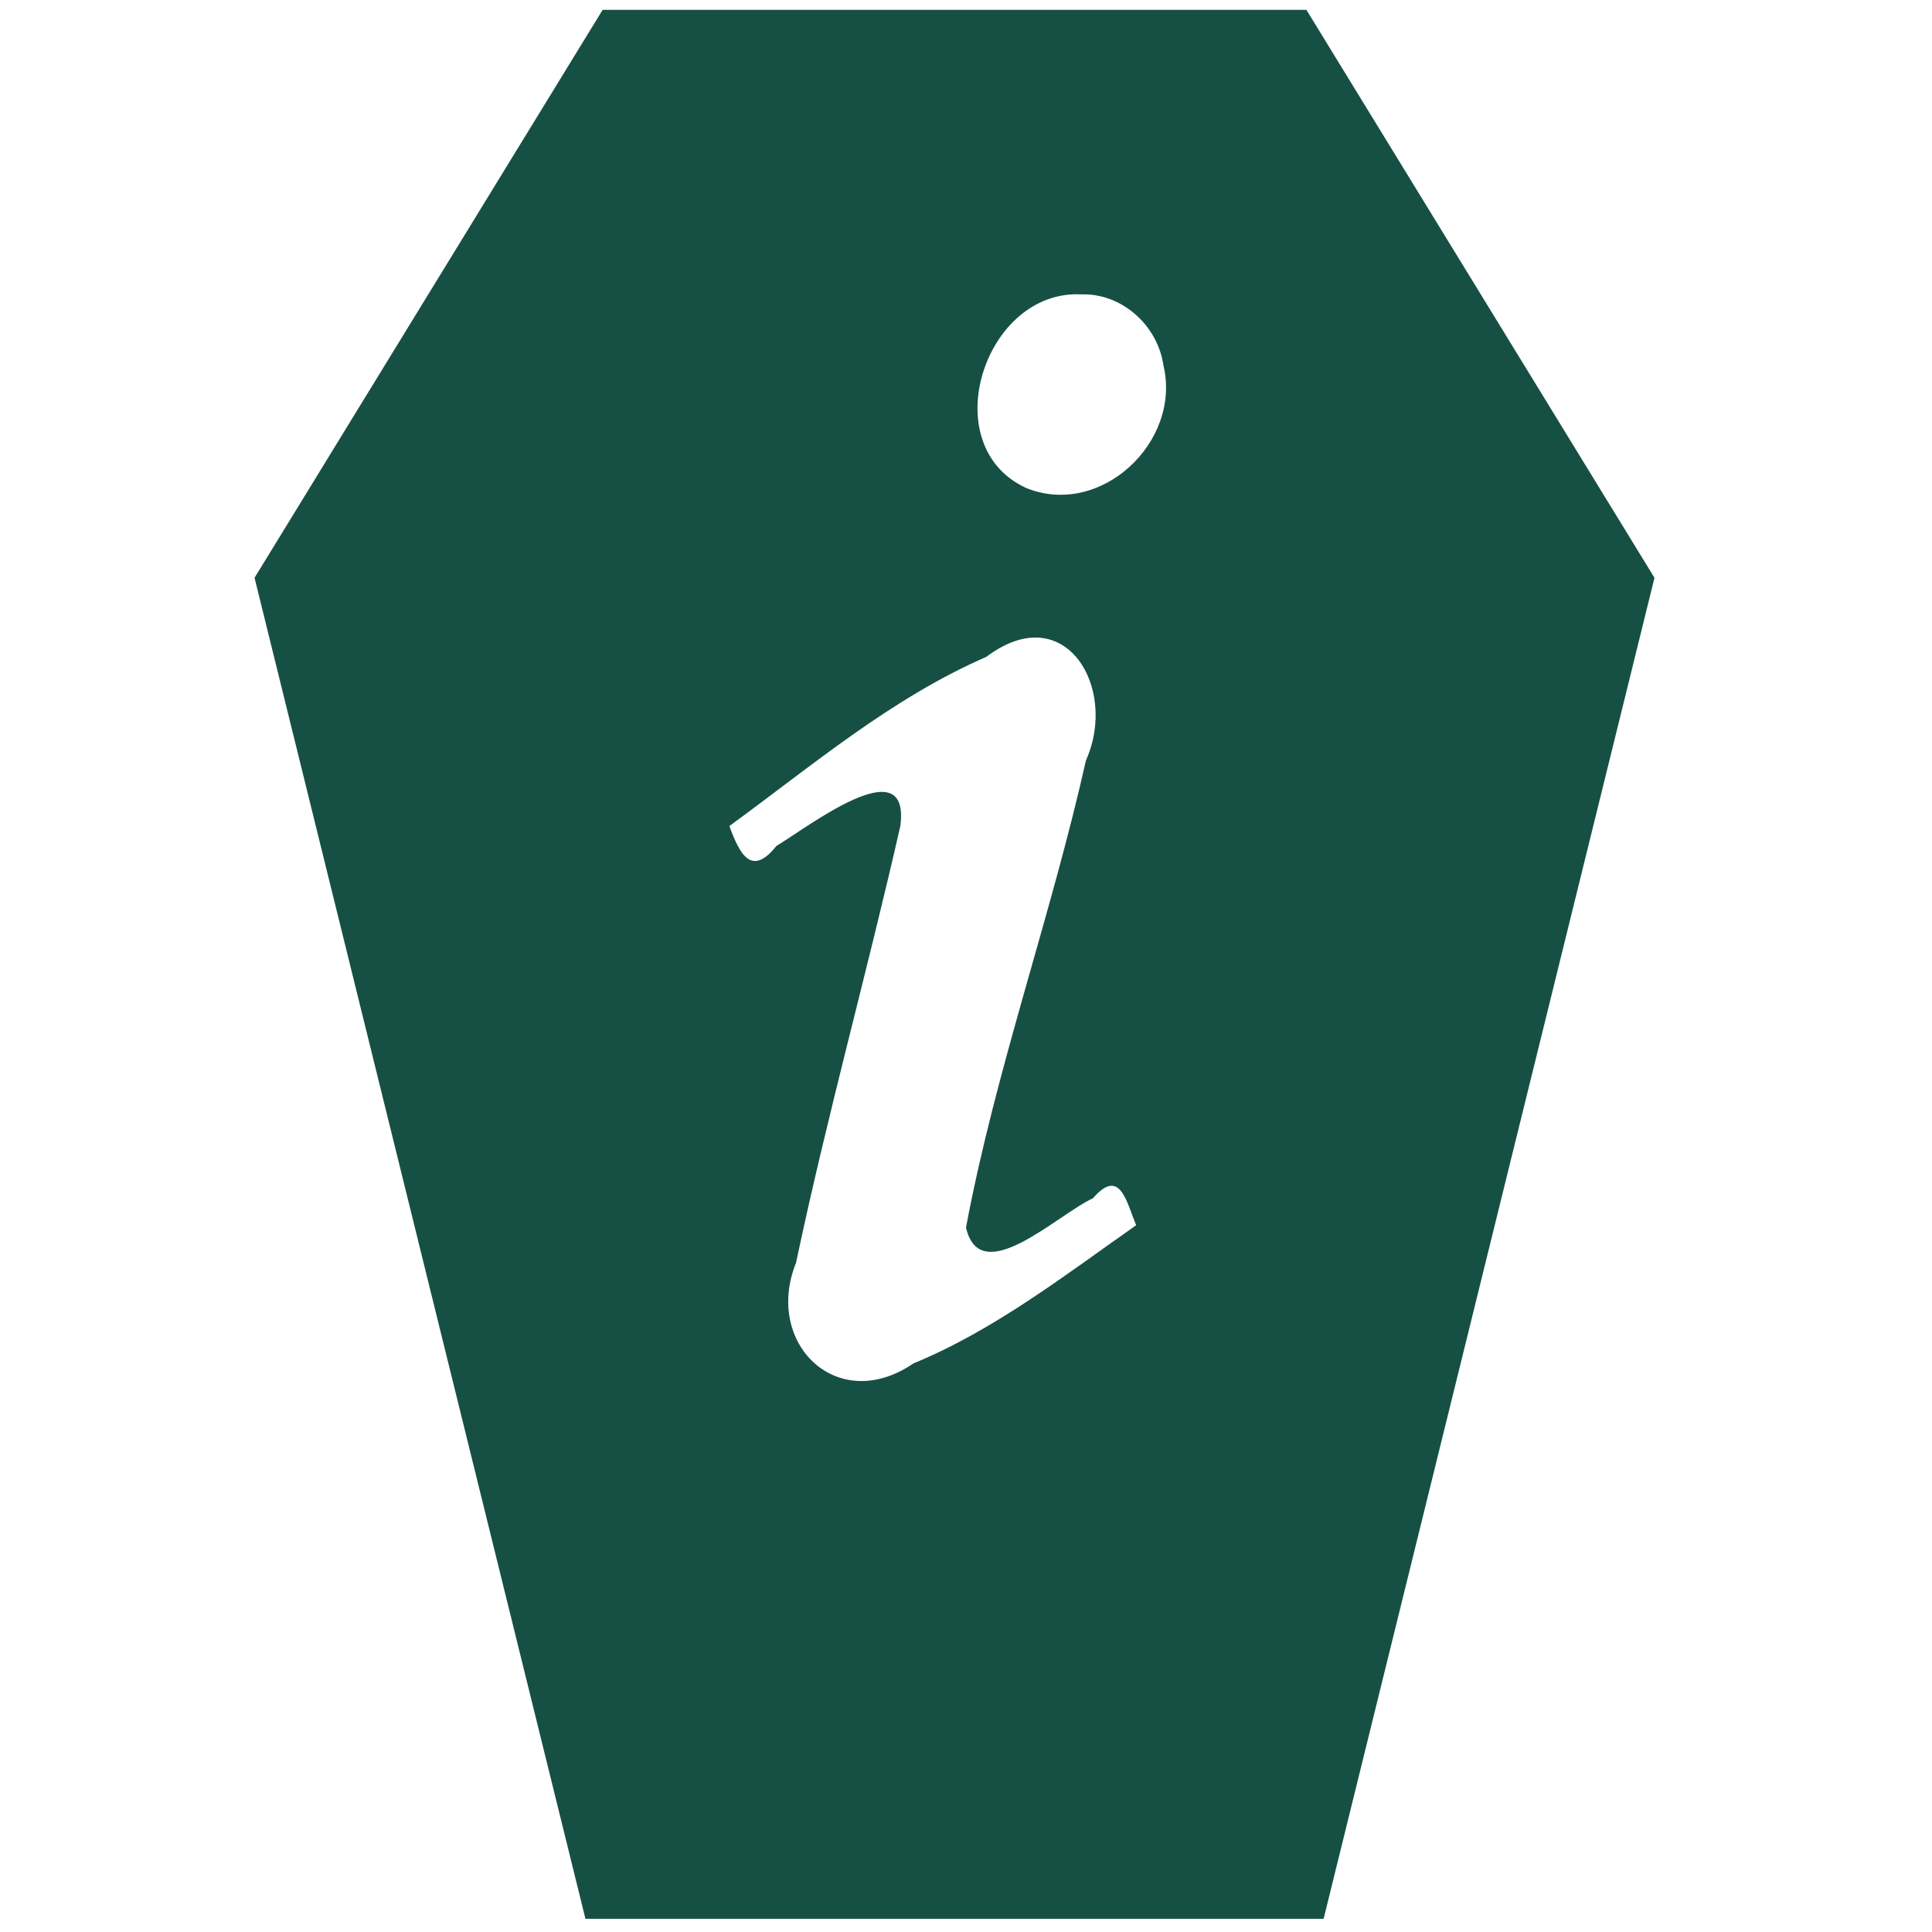
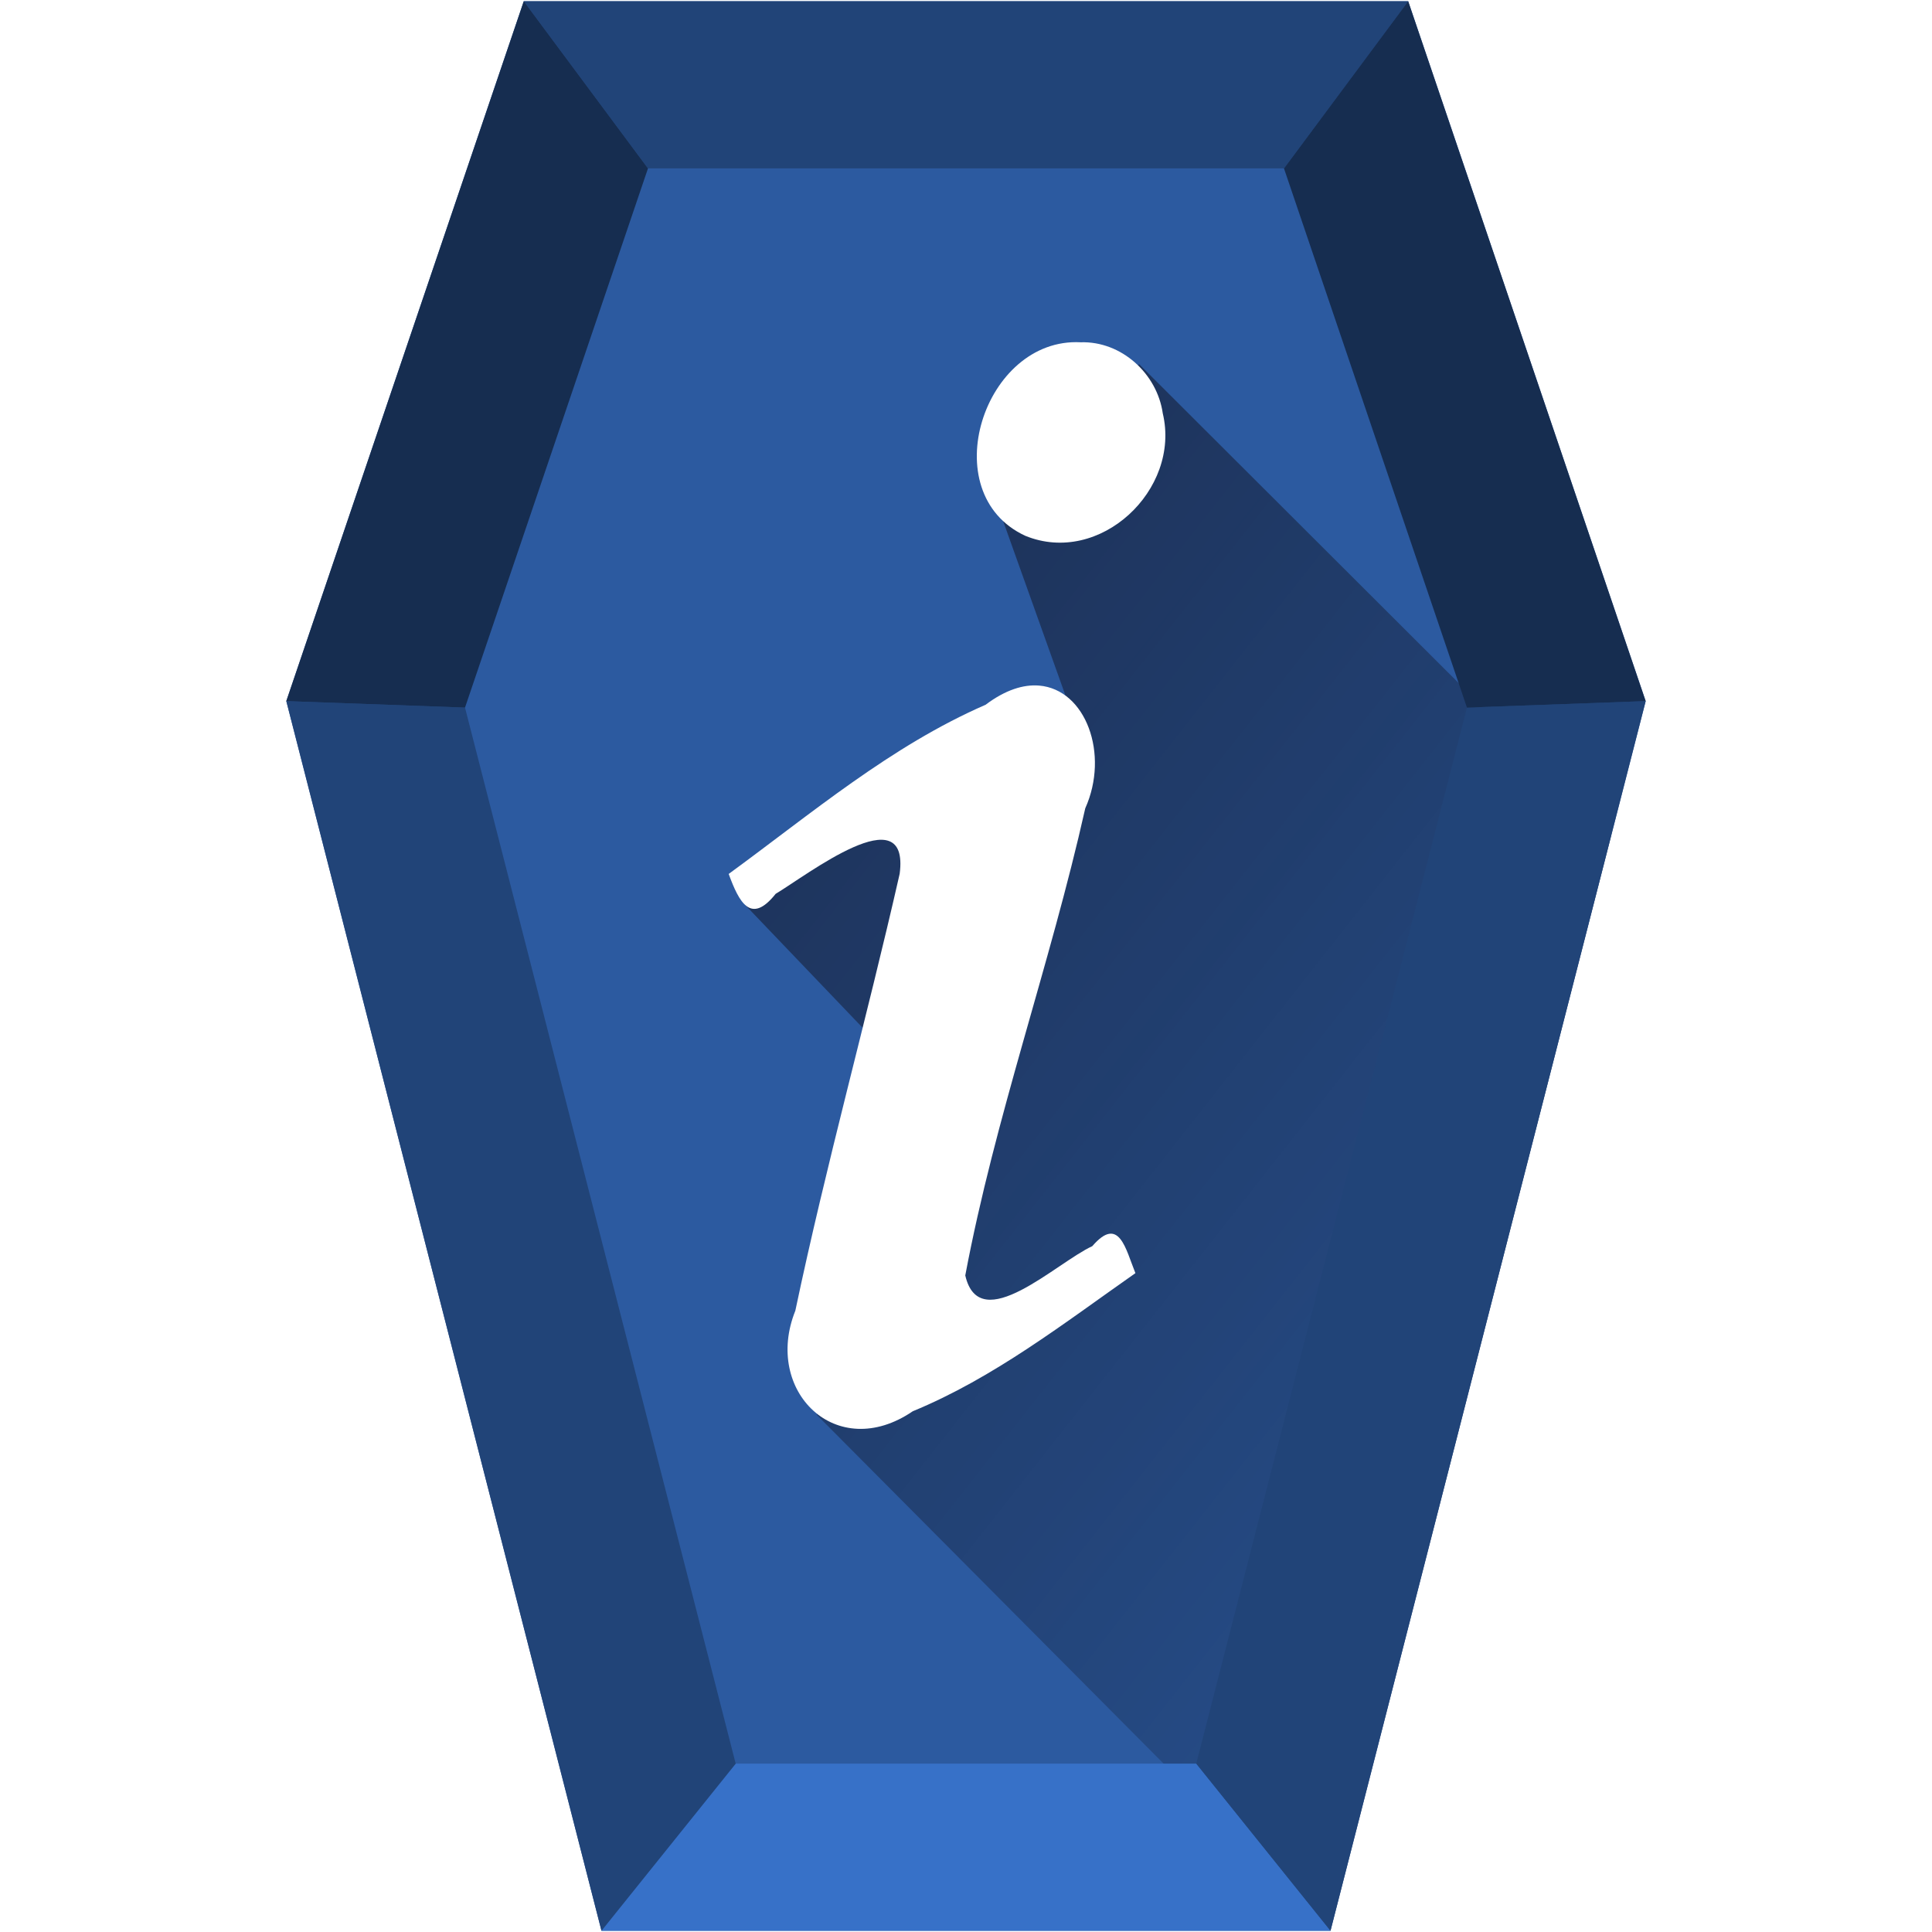
<svg xmlns="http://www.w3.org/2000/svg" xmlns:xlink="http://www.w3.org/1999/xlink" id="svg2677" width="48" height="48" version="1.0">
  <defs id="defs2679">
+     <linearGradient id="linearGradient938">
+       <stop style="stop-color:#0e0000;stop-opacity:1" offset="0" id="stop934" />
+       <stop style="stop-color:#000000;stop-opacity:0" offset="1" id="stop936" />
+     </linearGradient>
    <linearGradient id="linearGradient2642" x1="302.86" x2="302.86" y1="366.65" y2="609.51" gradientTransform="matrix(.067325 0 0 .0147 -.34114 37.04)" gradientUnits="userSpaceOnUse">
      <stop id="stop5050" style="stop-opacity:0" offset="0" />
      <stop id="stop5056" offset=".5" />
      <stop id="stop5052" style="stop-opacity:0" offset="1" />
    </linearGradient>
    <radialGradient id="radialGradient2639" cx="605.71" cy="486.65" r="117.14" gradientTransform="matrix(-.02304 0 0 .0147 21.623 37.04)" gradientUnits="userSpaceOnUse" xlink:href="#linearGradient5060" />
    <linearGradient id="linearGradient5060">
      <stop id="stop5062" offset="0" />
      <stop id="stop5064" style="stop-opacity:0" offset="1" />
    </linearGradient>
    <radialGradient id="radialGradient2636" cx="605.71" cy="486.65" r="117.14" gradientTransform="matrix(.02304 0 0 .0147 26.361 37.04)" gradientUnits="userSpaceOnUse" xlink:href="#linearGradient5060" />
    <linearGradient id="linearGradient2633" x1="-51.786" x2="-51.786" y1="50.786" y2="2.906" gradientTransform="matrix(.8075 0 0 .89483 59.41 -2.9806)" gradientUnits="userSpaceOnUse">
      <stop id="stop3106" style="stop-color:#aaa" offset="0" />
      <stop id="stop3108" style="stop-color:#c8c8c8" offset="1" />
    </linearGradient>
    <linearGradient id="linearGradient2631" x1="25.132" x2="25.132" y1=".985" y2="47.013" gradientTransform="matrix(1 0 0 .95617 -1.0065e-7 -1.9149)" gradientUnits="userSpaceOnUse">
      <stop id="stop3602" style="stop-color:#f4f4f4" offset="0" />
      <stop id="stop3604" style="stop-color:#dbdbdb" offset="1" />
    </linearGradient>
    <radialGradient id="radialGradient2628" cx="102" cy="112.3" r="139.56" gradientTransform="matrix(.3617 0 0 -.39078 .85106 47.517)" gradientUnits="userSpaceOnUse">
      <stop id="stop41" style="stop-color:#b7b8b9" offset="0" />
      <stop id="stop47" style="stop-color:#ececec" offset=".189" />
      <stop id="stop49" style="stop-color:#fafafa;stop-opacity:0" offset=".257" />
      <stop id="stop51" style="stop-color:#fff;stop-opacity:0" offset=".301" />
      <stop id="stop53" style="stop-color:#fafafa;stop-opacity:0" offset=".531" />
      <stop id="stop55" style="stop-color:#ebecec;stop-opacity:0" offset=".845" />
      <stop id="stop57" style="stop-color:#e1e2e3;stop-opacity:0" offset="1" />
    </radialGradient>
    <linearGradient id="linearGradient2625" x1="24" x2="24" y1="2" y2="46.017" gradientTransform="matrix(1 0 0 .97778 0 -.96667)" gradientUnits="userSpaceOnUse">
      <stop id="stop3213" style="stop-color:#fff" offset="0" />
      <stop id="stop3215" style="stop-color:#fff;stop-opacity:0" offset="1" />
    </linearGradient>
    <filter id="filter3212" x="-.148" y="-.164" width="1.297" height="1.329" color-interpolation-filters="sRGB">
      <feGaussianBlur id="feGaussianBlur3214" stdDeviation="0.774" />
    </filter>
    <linearGradient id="linearGradient2621" x1="32.892" x2="36.358" y1="8.059" y2="5.457" gradientTransform="matrix(.9977 0 0 1.0407 .1638 -1.1058)" gradientUnits="userSpaceOnUse">
      <stop id="stop8591" style="stop-color:#fefefe" offset="0" />
      <stop id="stop8593" style="stop-color:#cbcbcb" offset="1" />
    </linearGradient>
    <radialGradient id="radialGradient2675" cx="22.902" cy="45.867" r="7.906" gradientTransform="matrix(.69765 0 0 .29961 12.507 18.89)" gradientUnits="userSpaceOnUse">
      <stop id="stop3197" offset="0" />
      <stop id="stop3199" style="stop-opacity:0" offset="1" />
    </radialGradient>
    <radialGradient id="radialGradient2672" cx="22.902" cy="45.867" r="7.906" gradientTransform="matrix(.75875 0 0 .32584 -.80598 19.479)" gradientUnits="userSpaceOnUse">
      <stop id="stop3203" offset="0" />
      <stop id="stop3205" style="stop-opacity:0" offset="1" />
    </radialGradient>
    <radialGradient id="radialGradient2668" cx="17.059" cy="41.059" r="5.739" fx="14.638" fy="38.175" gradientTransform="matrix(.66498 0 -.10886 .63739 9.9382 5.2626)" gradientUnits="userSpaceOnUse">
      <stop id="stop3877" style="stop-color:#aaa" offset="0" />
      <stop id="stop3879" style="stop-color:#4d4d4d" offset="1" />
    </radialGradient>
    <radialGradient id="radialGradient2665" cx="17.059" cy="41.059" r="5.739" fx="14.109" fy="38.981" gradientTransform="matrix(.66333 0 -.10859 .6358 21.997 3.4975)" gradientUnits="userSpaceOnUse">
-       <stop id="stop3871" style="stop-color:#aaa" offset="0" />
-       <stop id="stop3873" style="stop-color:#4d4d4d" offset="1" />
+       <stop id="stop3871" style="stop-color:#ffffff;stop-opacity:1" offset="0" />
+       <stop id="stop3873" style="stop-color:#999999;stop-opacity:1" offset="1" />
    </radialGradient>
    <linearGradient id="linearGradient2662" x1="28.739" x2="25.4" y1="144.12" y2="119.86" gradientTransform="matrix(.22147 0 0 .22311 14.032 -16.079)" gradientUnits="userSpaceOnUse">
      <stop id="stop3239" style="stop-color:#fff" offset="0" />
      <stop id="stop3241" style="stop-color:#fff;stop-opacity:.379" offset="1" />
    </linearGradient>
    <linearGradient id="linearGradient2659" x1="28.739" x2="26.257" y1="144.12" y2="125.39" gradientTransform="matrix(.44563 0 0 .22311 20.716 -17.657)" gradientUnits="userSpaceOnUse">
      <stop id="stop3245" style="stop-color:#fff" offset="0" />
      <stop id="stop3247" style="stop-color:#fff;stop-opacity:.379" offset="1" />
    </linearGradient>
    <linearGradient id="linearGradient2444-734-39" x1="28.534" x2="16.887" y1="24.24" y2="13.664" gradientTransform="matrix(1.0502,0,0,0.99322,-1.706644,-3.060645)" gradientUnits="userSpaceOnUse">
      <stop id="stop3388" style="stop-color:#dbd2a2" offset="0" />
      <stop id="stop3390" style="stop-color:#fff;stop-opacity:0" offset="1" />
    </linearGradient>
    <linearGradient id="linearGradient6119" x1="22.104" x2="22.104" y1="40.124" y2="10.035" gradientTransform="matrix(0.66556,0,0,1.4408,4.5203,-11.849)" gradientUnits="userSpaceOnUse" xlink:href="#linearGradient5031" />
    <linearGradient id="linearGradient5031">
      <stop id="stop5033" style="stop-color:#a3a3a3" offset="0" />
      <stop id="stop5035" style="stop-color:#bababa" offset="1" />
    </linearGradient>
    <linearGradient id="linearGradient6090" x1="22.104" x2="22.104" y1="40.124" y2="10.035" gradientTransform="matrix(1.0228,0,0,1.4408,-0.69869,-6.5277)" gradientUnits="userSpaceOnUse" xlink:href="#linearGradient5031" />
    <linearGradient id="linearGradient5988" x1="22.104" x2="22.104" y1="40.124" y2="10.035" gradientTransform="matrix(0.33421,0,0,1.4207,9.679,-1.238)" gradientUnits="userSpaceOnUse" xlink:href="#linearGradient5031" />
    <linearGradient id="linearGradient5984" x1="22.104" x2="22.104" y1="40.124" y2="10.035" gradientTransform="matrix(0.48763,0,0,1.4407,7.7773,0.40824)" gradientUnits="userSpaceOnUse" xlink:href="#linearGradient5031" />
    <linearGradient id="linearGradient5980" x1="22.104" x2="22.104" y1="40.124" y2="10.035" gradientTransform="matrix(0.3695,0,0,1.4205,9.0116,2.7803)" gradientUnits="userSpaceOnUse" xlink:href="#linearGradient5031" />
    <linearGradient id="linearGradient6073" x1="22.104" x2="22.104" y1="40.124" y2="10.035" gradientTransform="matrix(0.38146,0,0,1.4009,8.4789,5.2584)" gradientUnits="userSpaceOnUse" xlink:href="#linearGradient5031" />
    <linearGradient id="linearGradient6143" x1="22.104" x2="22.104" y1="40.124" y2="10.035" gradientTransform="matrix(0.40636,0,0,1.4408,8.3144,-5.594)" gradientUnits="userSpaceOnUse" xlink:href="#linearGradient5031" />
    <linearGradient id="linearGradient6065" x1="22.104" x2="22.104" y1="40.124" y2="10.035" gradientTransform="matrix(1.7828,0,0,1.4408,-37.939,-28.441)" gradientUnits="userSpaceOnUse" xlink:href="#linearGradient5031" />
+     <linearGradient xlink:href="#radialGradient2665" id="linearGradient922" x1="18.104" y1="21.713" x2="28.953" y2="22.001" gradientUnits="userSpaceOnUse" />
+     <linearGradient xlink:href="#linearGradient938" id="linearGradient960" gradientUnits="userSpaceOnUse" x1="12.106" y1="10.354" x2="52.354" y2="42.024" />
  </defs>
-   <path style="fill:#165044;fill-opacity:1;stroke:none;stroke-width:1.093px;stroke-linecap:butt;stroke-linejoin:miter;stroke-opacity:1" d="M 14.973 0.244 L 6.324 14.355 L 14.545 47.672 L 32.885 47.672 L 41.105 14.355 L 32.457 0.244 L 14.973 0.244 z M 26.865 7.314 C 27.879 7.281 28.766 8.093 28.906 9.082 C 29.359 10.981 27.341 12.881 25.488 12.121 C 23.204 11.061 24.461 7.187 26.865 7.314 z M 25.834 15.844 C 26.995 15.939 27.584 17.549 26.98 18.893 C 26.106 22.789 24.738 26.57 24 30.498 C 24.357 32.049 26.276 30.17 27.154 29.771 C 27.823 28.995 27.984 29.847 28.227 30.441 C 26.452 31.685 24.714 33.041 22.695 33.873 C 20.796 35.169 18.976 33.367 19.777 31.375 C 20.544 27.736 21.546 24.147 22.369 20.52 C 22.626 18.559 20.056 20.561 19.289 21.018 C 18.67 21.795 18.379 21.225 18.121 20.523 C 20.178 19.021 22.148 17.346 24.504 16.32 C 24.996 15.95 25.447 15.812 25.834 15.844 z " id="path897" />
+   <g id="g980">
+     <path id="path9" d="m 40.886,17.419 -7.83,30.55 H 14.944 L 7.113,17.419 13.013,0.031 h 21.973 z" style="fill:#2c5aa0" />
+     <path id="path932" d="m 33.039,47.969 h 0.018 L 40.031,20.754 28.3,9.046 l -3.378,3.898 1.579,4.42 -1.343,0.896 -3.473,1.346 -3.166,2.883 4.137,4.326 -2.365,8.335 z" style="fill:url(#linearGradient960);fill-opacity:1;stroke:none;stroke-width:1px;stroke-linecap:butt;stroke-linejoin:miter;stroke-opacity:1;opacity:0.55" />
+     <path id="path11" d="m 18.278,43.817 -3.335,4.152 h 18.113 l -3.335,-4.152 z" style="fill:#3771c8" />
+     <g id="g17" style="fill:#214478;stroke-width:0.121" transform="translate(-4.568e-5,-1.979e-4)">
+       <path id="path15" d="m 29.721,43.816 3.335,4.152 7.831,-30.55 -4.441,0.161 z M 7.114,17.419 14.943,47.969 18.278,43.817 11.553,17.58 Z M 13.013,0.031 16.099,4.183 h 15.802 l 3.086,-4.152 z" />
+     </g>
+     <g id="g21" style="fill:#162d50" transform="translate(-4.568e-5,-1.979e-4)">
+       <path id="path19" d="M 7.113,17.419 13.013,0.031 16.099,4.184 11.553,17.58 Z m 29.333,0.161 -4.546,-13.396 3.086,-4.153 5.9,17.388 z" />
+     </g>
+     <path id="path893" d="M 26.848 8.504 C 24.444 8.376 23.187 12.25 25.471 13.311 C 27.324 14.071 29.341 12.171 28.889 10.271 C 28.748 9.283 27.861 8.471 26.848 8.504 z M 25.816 17.033 C 25.429 17.001 24.978 17.139 24.486 17.51 C 22.13 18.536 20.161 20.211 18.104 21.713 C 18.362 22.415 18.653 22.985 19.271 22.207 C 20.039 21.75 22.609 19.749 22.352 21.709 C 21.528 25.336 20.526 28.926 19.76 32.564 C 18.959 34.557 20.778 36.358 22.678 35.062 C 24.697 34.23 26.434 32.875 28.209 31.631 C 27.967 31.037 27.806 30.184 27.137 30.961 C 26.258 31.36 24.339 33.238 23.982 31.688 C 24.72 27.76 26.089 23.978 26.963 20.082 C 27.566 18.738 26.978 17.129 25.816 17.033 z " style="fill:url(#linearGradient922);fill-opacity:1;stroke:none;stroke-width:1.093px;stroke-linecap:butt;stroke-linejoin:miter;stroke-opacity:1" />
+   </g>
</svg>
